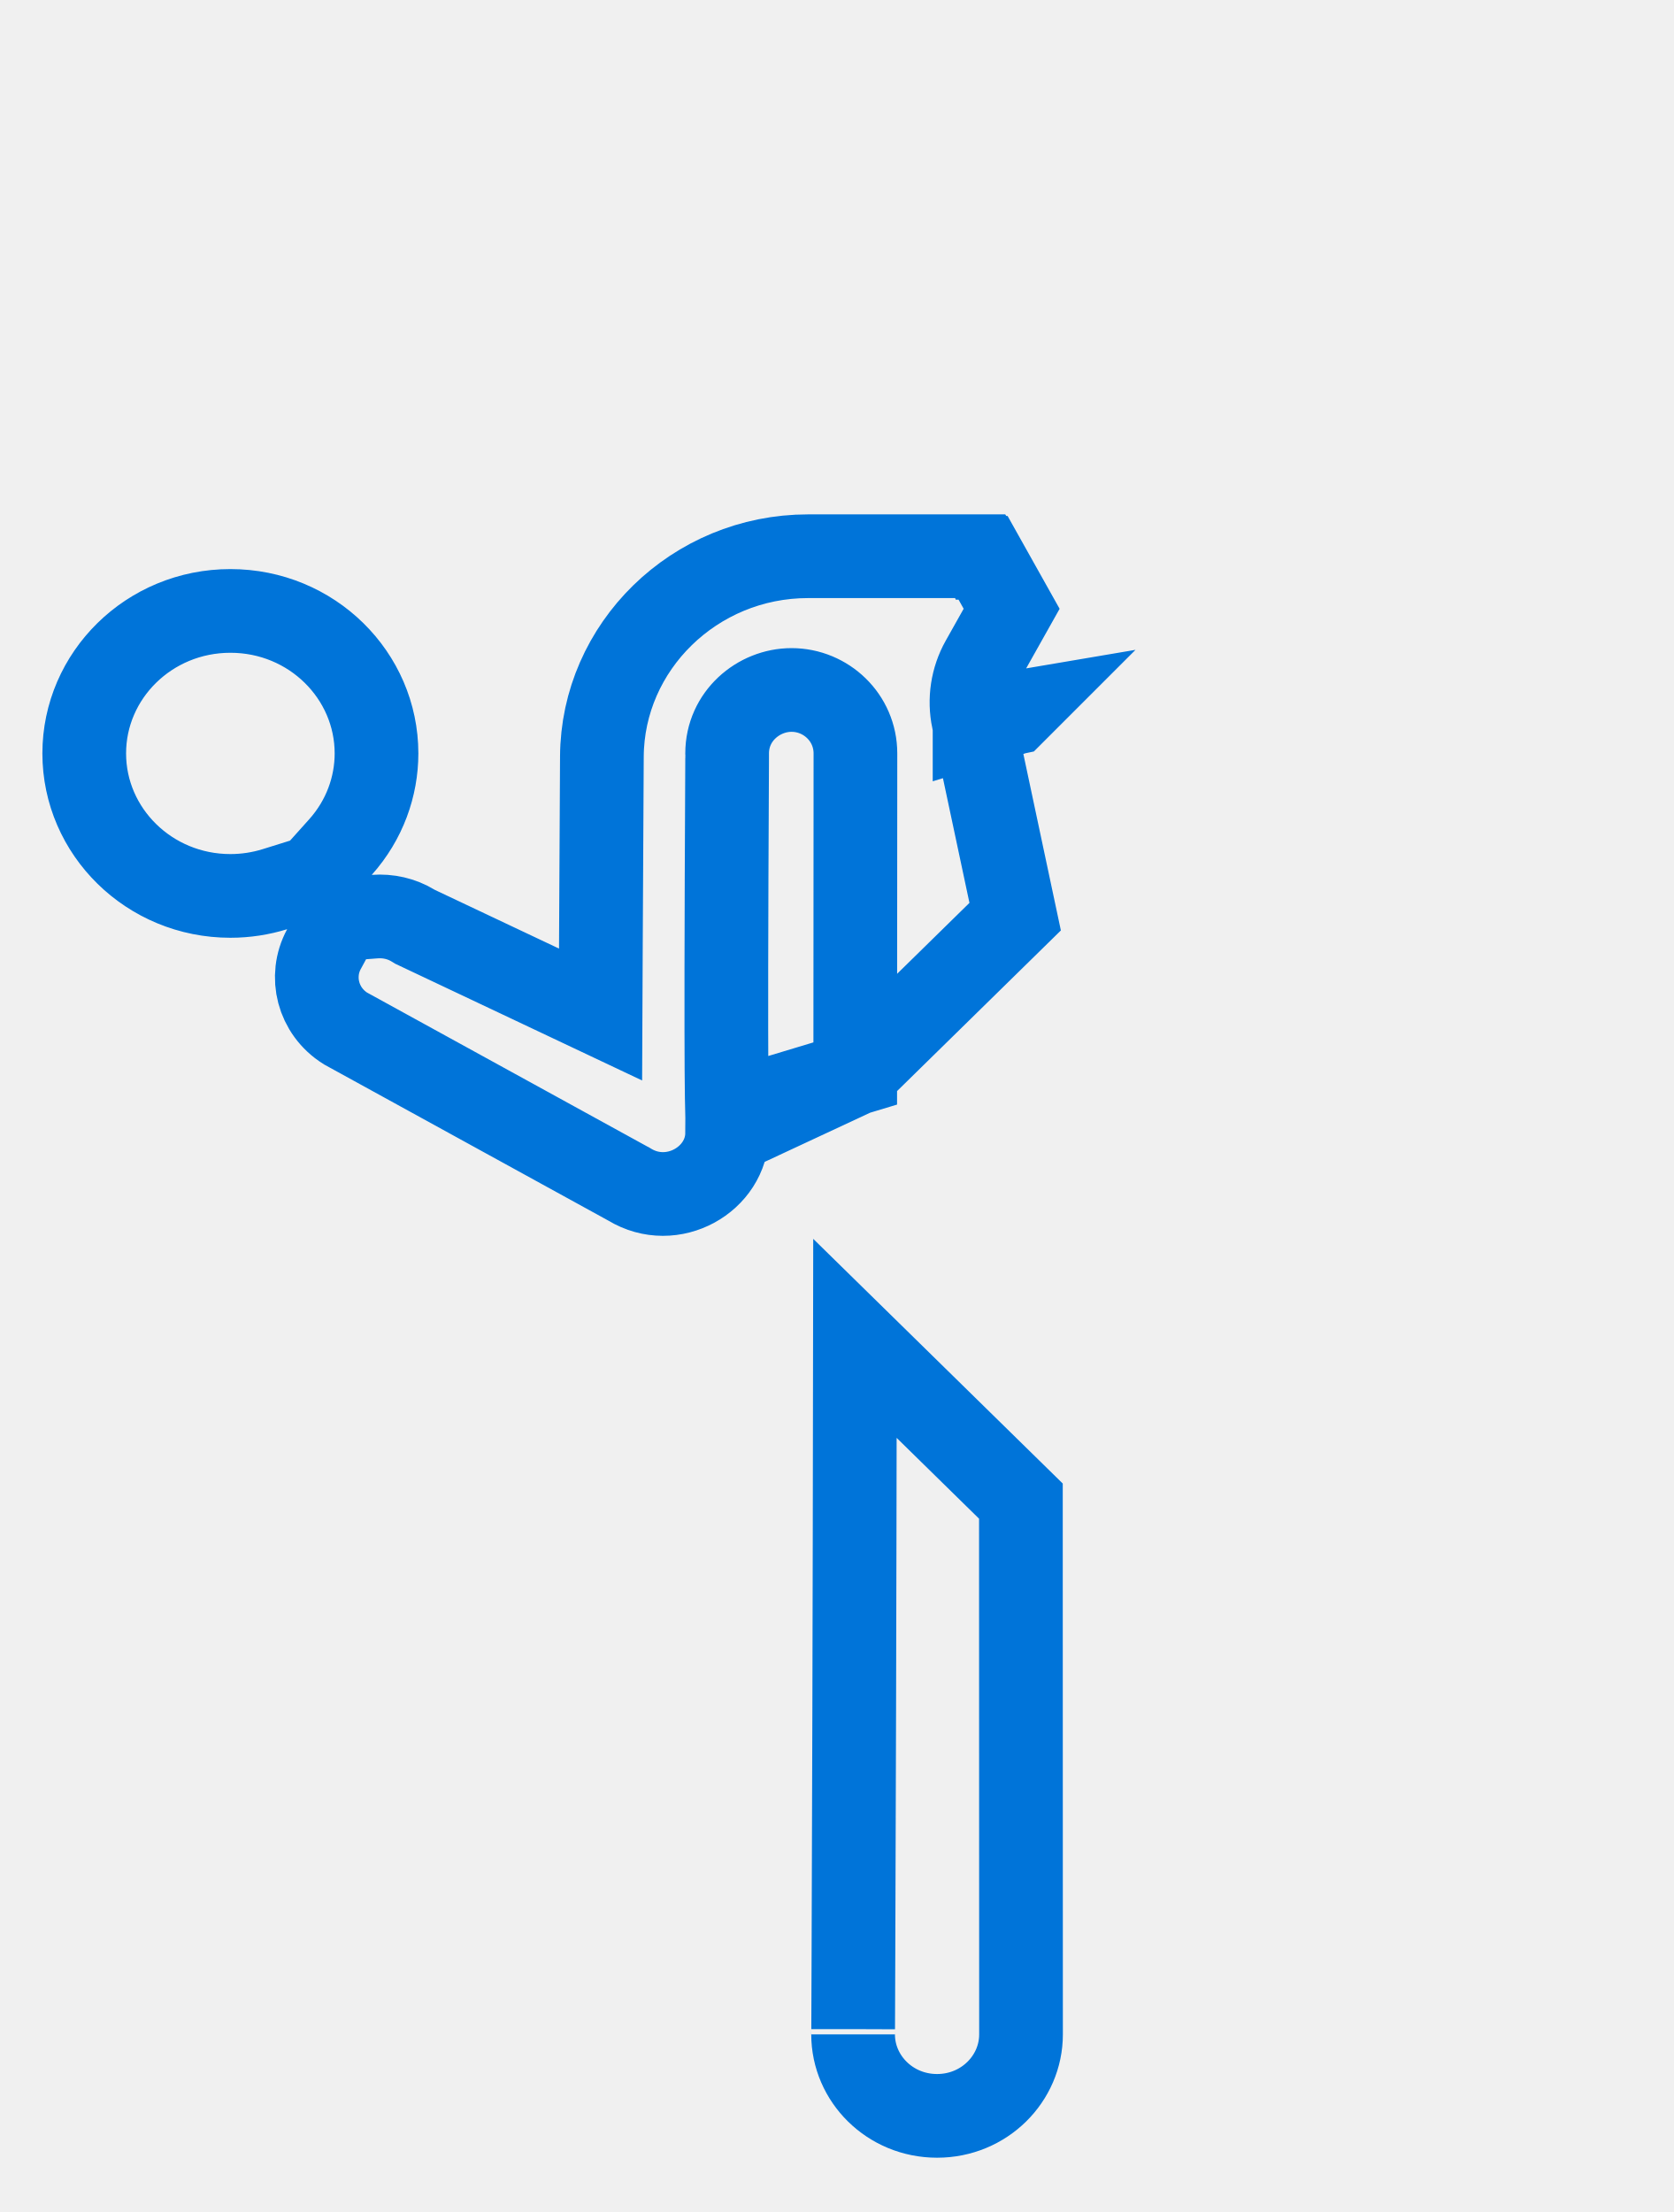
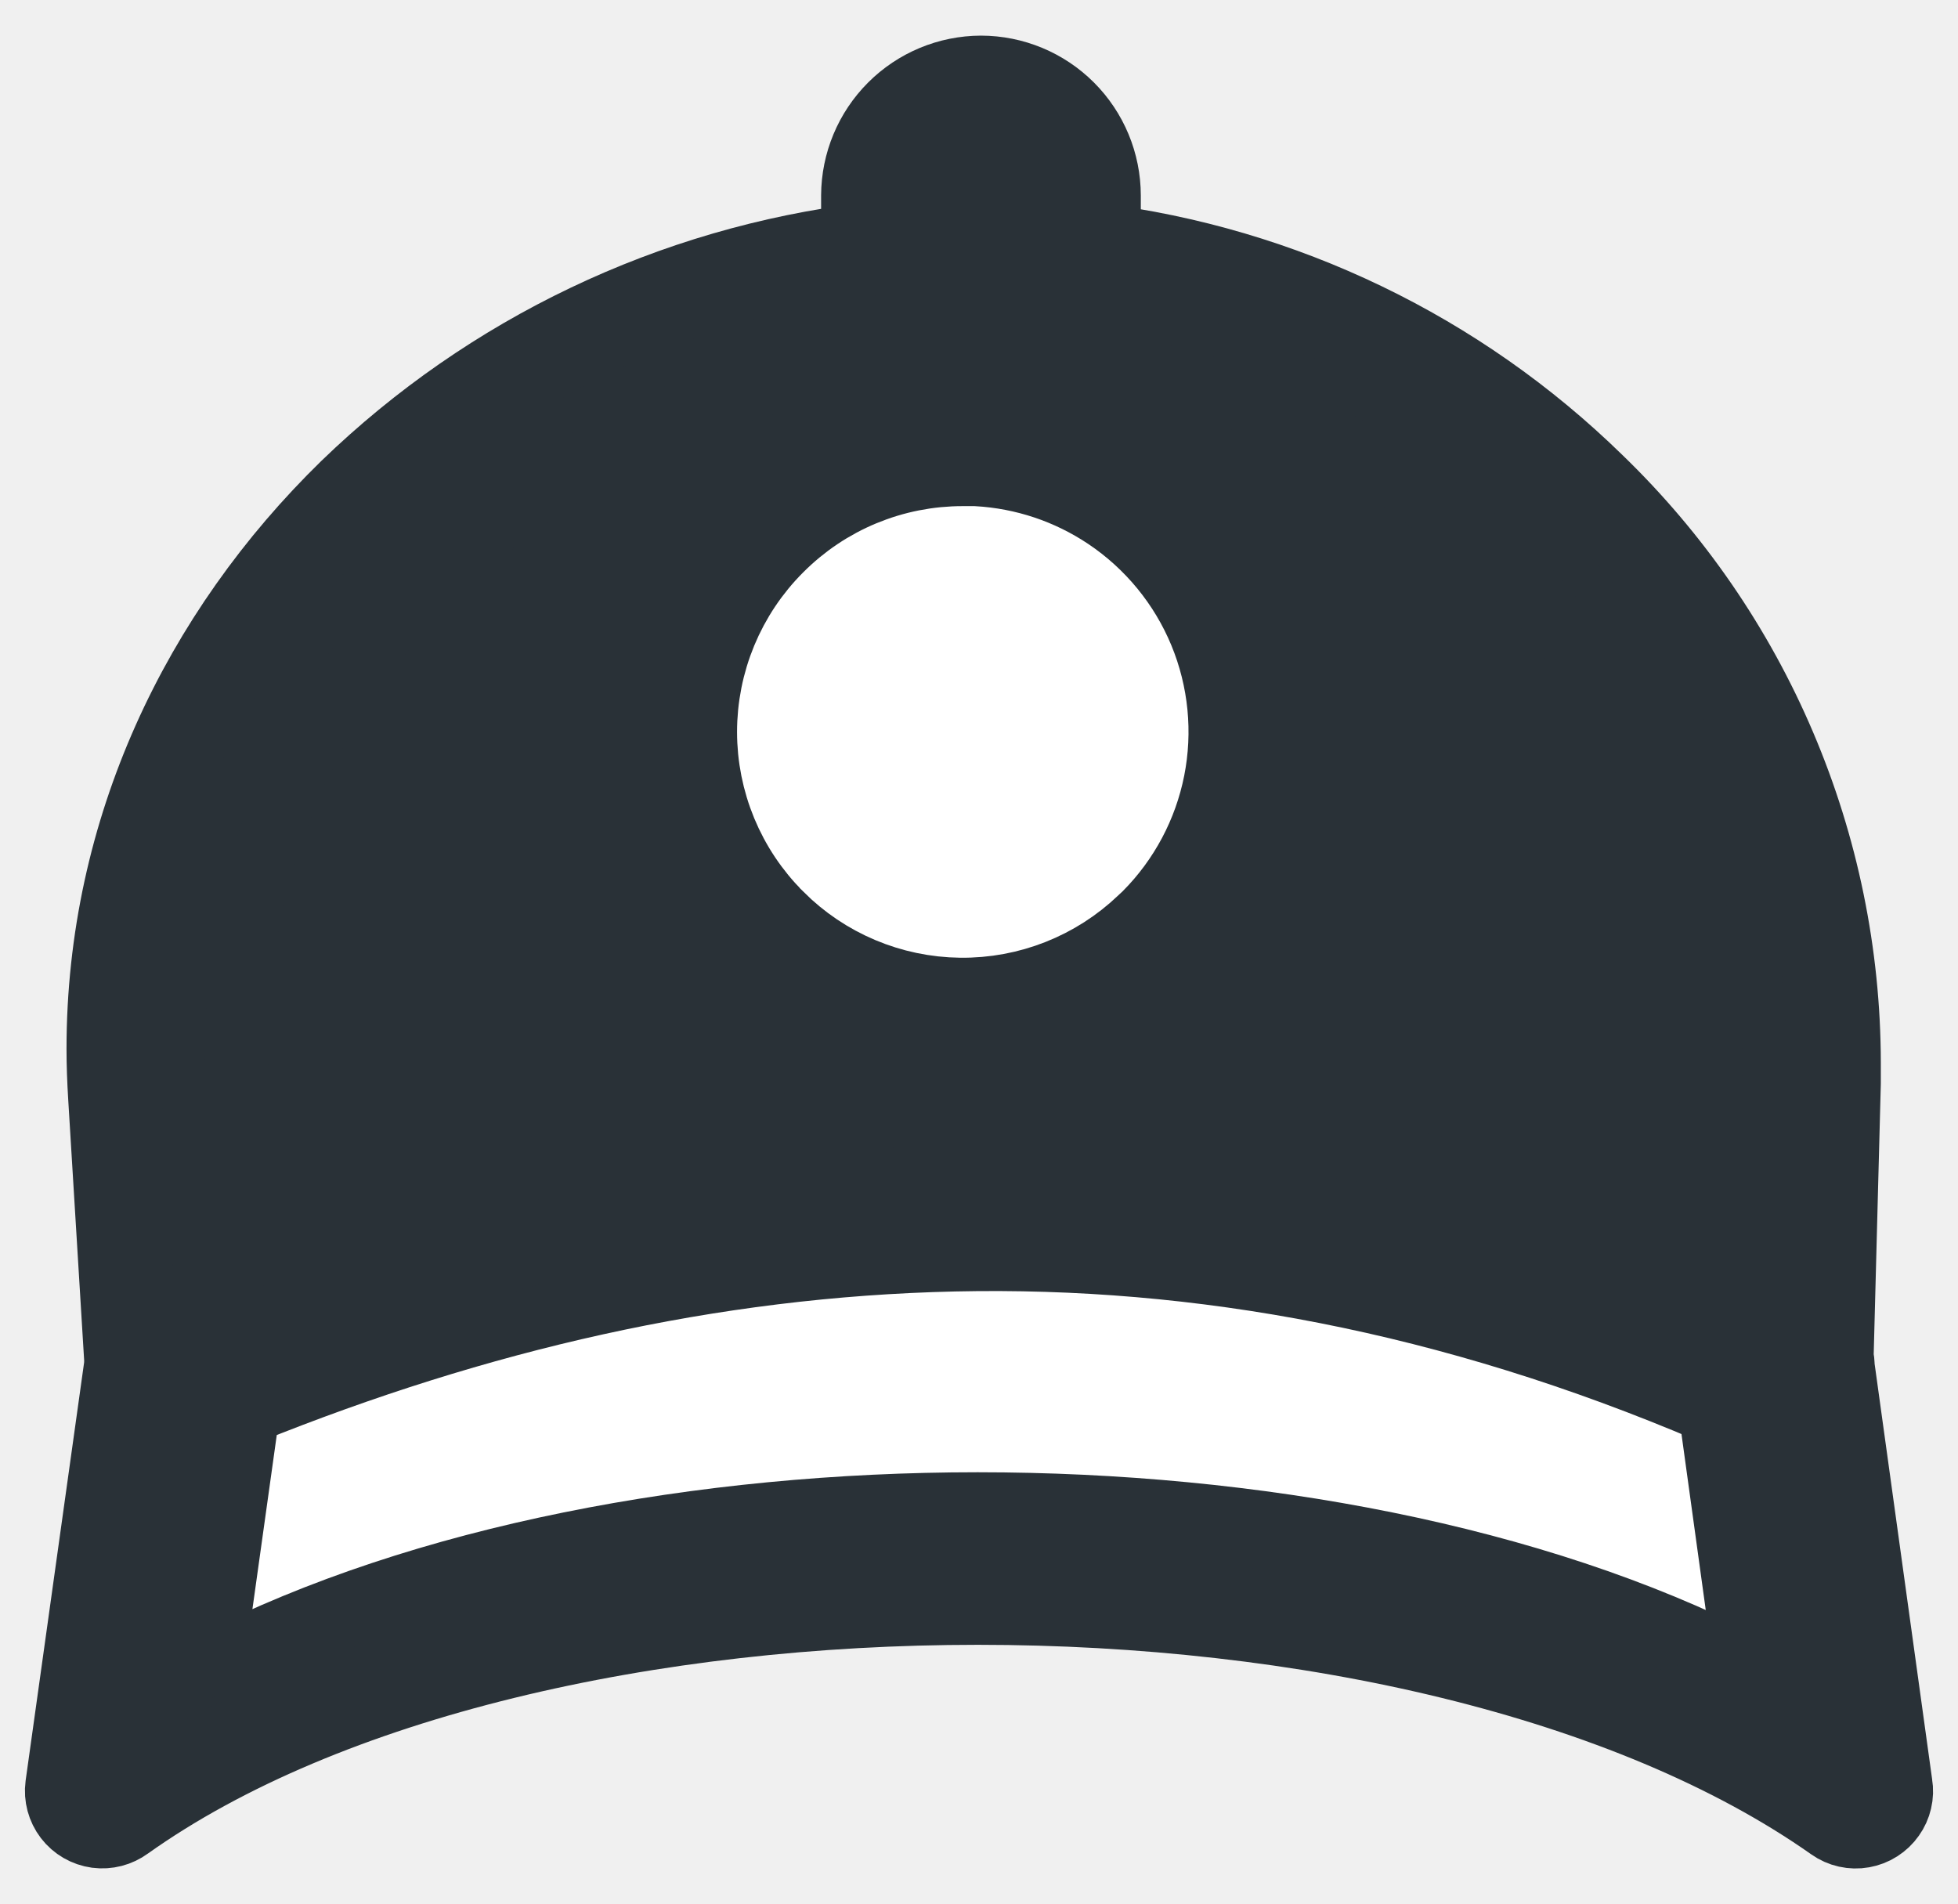
- <svg xmlns="http://www.w3.org/2000/svg" width="28" height="37" viewBox="0 0 28 37" fill="none">
-   <path d="M14.306 17.956C14.308 16.294 14.308 14.509 14.309 12.603V12.603C14.309 12.004 13.818 11.542 13.241 11.541H13.241C12.686 11.541 12.163 11.982 12.163 12.602C12.163 12.599 12.163 12.598 12.163 12.601L12.163 12.622C12.162 12.635 12.162 12.657 12.163 12.685C12.147 15.768 12.148 17.179 12.152 17.899C12.155 18.292 12.158 18.473 12.161 18.603L14.306 17.956ZM14.306 17.956L16.981 15.333C16.541 13.264 16.376 12.487 16.316 12.205C16.3 12.13 16.292 12.09 16.288 12.07M14.306 17.956L12.163 18.955C12.159 19.724 11.25 20.252 10.528 19.812L10.515 19.804L10.501 19.797L5.779 17.203C5.316 16.913 5.171 16.334 5.419 15.876L5.69 15.376L6.27 15.332C6.491 15.316 6.715 15.364 6.912 15.484L6.943 15.503L6.977 15.519L9.052 16.5L10.046 16.97L10.051 15.871L10.068 12.656C10.068 12.656 10.068 12.656 10.068 12.656C10.077 10.821 11.613 9.304 13.517 9.304H16.429C16.434 9.312 16.439 9.321 16.443 9.33L16.444 9.33L16.922 10.183L16.43 11.059L16.43 11.059C16.263 11.357 16.21 11.706 16.281 12.041L16.282 12.044L16.285 12.06L16.285 12.06L16.286 12.064C16.287 12.066 16.287 12.068 16.288 12.07M16.288 12.07C16.288 12.069 16.287 12.068 16.287 12.067L16.287 12.067M16.288 12.07C16.288 12.072 16.288 12.074 16.289 12.076C16.293 12.093 16.299 12.118 16.309 12.148L16.966 11.924L16.949 11.927L16.946 11.928M16.287 12.067L16.288 12.07C16.291 12.086 16.295 12.1 16.297 12.107L16.3 12.117L16.301 12.121L16.302 12.123L16.302 12.124L16.302 12.124L16.302 12.124L16.302 12.124L16.302 12.124L16.946 11.928M16.287 12.067L16.287 12.067L16.287 12.065M16.287 12.067L16.287 12.065M16.946 11.928L16.62 11.997L16.829 11.947L16.947 11.927L16.946 11.928ZM16.287 12.065L16.286 12.063L16.287 12.065ZM14.289 28.538C14.293 26.86 14.298 24.805 14.301 22.387L17.077 25.109C17.077 26.511 17.077 28.258 17.078 29.894C17.078 31.538 17.079 33.07 17.079 34.029C17.079 34.769 16.463 35.392 15.675 35.392C14.886 35.392 14.27 34.769 14.27 34.029C14.27 34.03 14.271 34.003 14.271 33.941L14.272 33.677C14.273 33.444 14.274 33.096 14.276 32.636C14.28 31.715 14.284 30.344 14.289 28.538ZM5.696 14.168L5.244 14.672L4.596 14.874C4.363 14.946 4.113 14.986 3.854 14.986C2.496 14.986 1.409 13.909 1.409 12.602V12.602C1.409 11.299 2.491 10.219 3.854 10.219C5.217 10.219 6.298 11.299 6.298 12.602C6.298 13.155 6.1 13.716 5.696 14.168ZM16.972 11.922L16.972 11.922L16.972 11.922L16.972 11.922Z" stroke="#0074D9" stroke-width="1.4" />
+ <svg xmlns="http://www.w3.org/2000/svg" width="36" height="35" viewBox="0 0 36 35" fill="none">
+   <path fill-rule="evenodd" clip-rule="evenodd" d="M18.036 1.518C18.587 1.519 19.114 1.738 19.503 2.127C19.892 2.516 20.111 3.043 20.112 3.593V4.592C23.549 5.02 26.75 6.562 29.227 8.983C30.644 10.351 31.771 11.989 32.542 13.801C33.314 15.613 33.714 17.561 33.718 19.53C33.718 19.606 33.718 19.734 33.718 19.916L33.585 24.968C33.6 25.022 33.606 25.078 33.604 25.134L34.671 32.843C34.683 32.914 34.681 32.987 34.664 33.058C34.648 33.128 34.618 33.194 34.576 33.253C34.534 33.313 34.48 33.364 34.419 33.403C34.357 33.443 34.288 33.469 34.216 33.482C34.144 33.495 34.07 33.493 33.998 33.477C33.927 33.461 33.859 33.431 33.8 33.389C30.001 30.713 23.987 29.378 17.979 29.378C11.972 29.378 5.955 30.716 2.216 33.378C2.098 33.465 1.951 33.503 1.806 33.484C1.66 33.464 1.527 33.387 1.437 33.27C1.347 33.152 1.307 33.004 1.326 32.857L2.411 25.099C2.409 25.065 2.409 25.032 2.411 24.998L2.116 20.171C2.097 19.861 2.086 19.566 2.086 19.284C2.086 15.305 3.801 11.734 6.512 9.091C9.087 6.601 12.404 5.019 15.96 4.587V3.593C15.963 3.044 16.182 2.517 16.571 2.128C16.96 1.739 17.486 1.52 18.036 1.518Z" fill="#293137" stroke="#293137" stroke-width="1.726" />
+   <path d="M31.378 23.061C26.978 21.279 22.262 20.401 17.51 20.481L17.508 20.481C13.058 20.57 8.752 21.528 4.568 23.119L4.369 19.868L4.368 19.857L4.367 19.845C4.346 19.639 4.345 19.399 4.345 19.121C4.358 17.507 4.697 15.911 5.34 14.43C5.984 12.948 6.92 11.612 8.092 10.5L8.093 10.5L8.096 10.497C10.512 8.165 13.677 6.766 17.028 6.549L17.035 6.548L17.043 6.547C17.311 6.523 17.591 6.523 17.916 6.523H18.508C21.932 6.61 25.197 7.989 27.646 10.383L27.648 10.385C28.852 11.549 29.81 12.942 30.465 14.483C31.121 16.023 31.46 17.679 31.465 19.353V19.353L31.465 19.354L31.465 19.354V19.355V19.356V19.357V19.358V19.359V19.36V19.361V19.362V19.363V19.364V19.365V19.366V19.367V19.368V19.369V19.37V19.371V19.372V19.372V19.373V19.374V19.375V19.376V19.377V19.378V19.379V19.38V19.381V19.382V19.383V19.384V19.385V19.386V19.387V19.387V19.388V19.389V19.39V19.391V19.392V19.393V19.394V19.395V19.396V19.397V19.398V19.398V19.399V19.4V19.401V19.402V19.403V19.404V19.405V19.406V19.407V19.408V19.409V19.409V19.41V19.411V19.412V19.413V19.414V19.415V19.416V19.416V19.417V19.418V19.419V19.42V19.421V19.422V19.423V19.424V19.424V19.425V19.426V19.427V19.428V19.429V19.43V19.431V19.431V19.432V19.433V19.434V19.435V19.436V19.437V19.438V19.438V19.439V19.44V19.441V19.442V19.443V19.444V19.444V19.445V19.446V19.447V19.448V19.449V19.45V19.45V19.451V19.452V19.453V19.454V19.454V19.455V19.456V19.457V19.458V19.459V19.459V19.46V19.461V19.462V19.463V19.464V19.465V19.465V19.466V19.467V19.468V19.469V19.469V19.47V19.471V19.472V19.473V19.473V19.474V19.475V19.476V19.477V19.477V19.478V19.479V19.48V19.481V19.482V19.482V19.483V19.484V19.485V19.485V19.486V19.487V19.488V19.489V19.489V19.49V19.491V19.492V19.493V19.493V19.494V19.495V19.496V19.497V19.497V19.498V19.499V19.5V19.5V19.501V19.502V19.503V19.503V19.504V19.505V19.506V19.506V19.507V19.508V19.509V19.509V19.51V19.511V19.512V19.512V19.513V19.514V19.515V19.515V19.516V19.517V19.518V19.518V19.519V19.52V19.521V19.521V19.522V19.523V19.524V19.524V19.525V19.526V19.527V19.527V19.528V19.529V19.529V19.53V19.531V19.532V19.532V19.533V19.534V19.535V19.535V19.536V19.537V19.537V19.538V19.539V19.54V19.54V19.541V19.542V19.542V19.543V19.544V19.544V19.545V19.546V19.547V19.547V19.548V19.549V19.549V19.55V19.551V19.552V19.552V19.553V19.553V19.554V19.555V19.556V19.556V19.557V19.558V19.558V19.559V19.56V19.56V19.561V19.562V19.562V19.563V19.564V19.564V19.565V19.566V19.566V19.567V19.568V19.568V19.569V19.57V19.57V19.571V19.572V19.572V19.573V19.574V19.574V19.575V19.576V19.576V19.577V19.578V19.578V19.579V19.579V19.58V19.581V19.581V19.582V19.583V19.583V19.584V19.584V19.585V19.586V19.586V19.587V19.588V19.588V19.589V19.59V19.59V19.591V19.591V19.592V19.593V19.593V19.594V19.595V19.595V19.596V19.596V19.597V19.598V19.598V19.599V19.599V19.6V19.601V19.601V19.602V19.602V19.603V19.604V19.604V19.605V19.605V19.606V19.607V19.607V19.608V19.608V19.609V19.61V19.61V19.611V19.611V19.612V19.612V19.613V19.614V19.614V19.615V19.615V19.616V19.616V19.617V19.618V19.618V19.619V19.619V19.62V19.62V19.621V19.622V19.622V19.623V19.623V19.624V19.624V19.625V19.625V19.626V19.627V19.627V19.628V19.628V19.629V19.629V19.63V19.63V19.631V19.631V19.632V19.633V19.633V19.634V19.634V19.635V19.635V19.636V19.636V19.637V19.637V19.638V19.639V19.639V19.64V19.64V19.641V19.641V19.642V19.642V19.643V19.643V19.644V19.644V19.645V19.645V19.646V19.646V19.647V19.647V19.648V19.648V19.649V19.649V19.65V19.65V19.651V19.651V19.652V19.652V19.653V19.653V19.654V19.654V19.655V19.655V19.656V19.656V19.657V19.657V19.658V19.658V19.659V19.659V19.66V19.66V19.66V19.661V19.662V19.662V19.662V19.663V19.663V19.664V19.664V19.665V19.665V19.666V19.666V19.667V19.667V19.668V19.668V19.669V19.669V19.669V19.67V19.67V19.671V19.671V19.672V19.672V19.673V19.673V19.674V19.674V19.674V19.675V19.675V19.676V19.676V19.677V19.677V19.677V19.678V19.678V19.679V19.679V19.68V19.68V19.68V19.681V19.681V19.682V19.682V19.683V19.683V19.683V19.684V19.684V19.685V19.685V19.686V19.686V19.686V19.687V19.687V19.688V19.688V19.688V19.689V19.689V19.69V19.69V19.69L31.378 23.061Z" fill="#293137" stroke="#293137" stroke-width="1.151" />
+   <path d="M17.551 23.169C22.032 23.07 26.641 23.916 31.441 25.962L32.078 30.58C28.213 28.605 23.066 27.644 17.975 27.644C12.888 27.644 7.76 28.608 3.923 30.564L4.565 25.973C8.785 24.274 13.082 23.268 17.551 23.169Z" fill="white" stroke="#293137" stroke-width="1.151" />
+   <path d="M17.705 9.881L17.902 9.881C18.539 9.917 19.156 10.123 19.688 10.479C20.276 10.873 20.734 11.431 21.005 12.085C21.275 12.739 21.346 13.458 21.208 14.152C21.071 14.842 20.733 15.477 20.238 15.976L20.173 16.036L20.173 16.036L20.166 16.043C19.492 16.689 18.592 17.044 17.659 17.033C16.726 17.022 15.834 16.646 15.175 15.985L15.174 15.983C14.842 15.652 14.579 15.258 14.399 14.824C14.22 14.391 14.127 13.926 14.127 13.457C14.127 12.988 14.22 12.523 14.399 12.09C14.579 11.656 14.842 11.262 15.174 10.931L15.174 10.931L15.176 10.929C15.507 10.596 15.901 10.332 16.335 10.152C16.77 9.972 17.235 9.88 17.705 9.881Z" fill="white" stroke="white" stroke-width="1.151" />
</svg>
